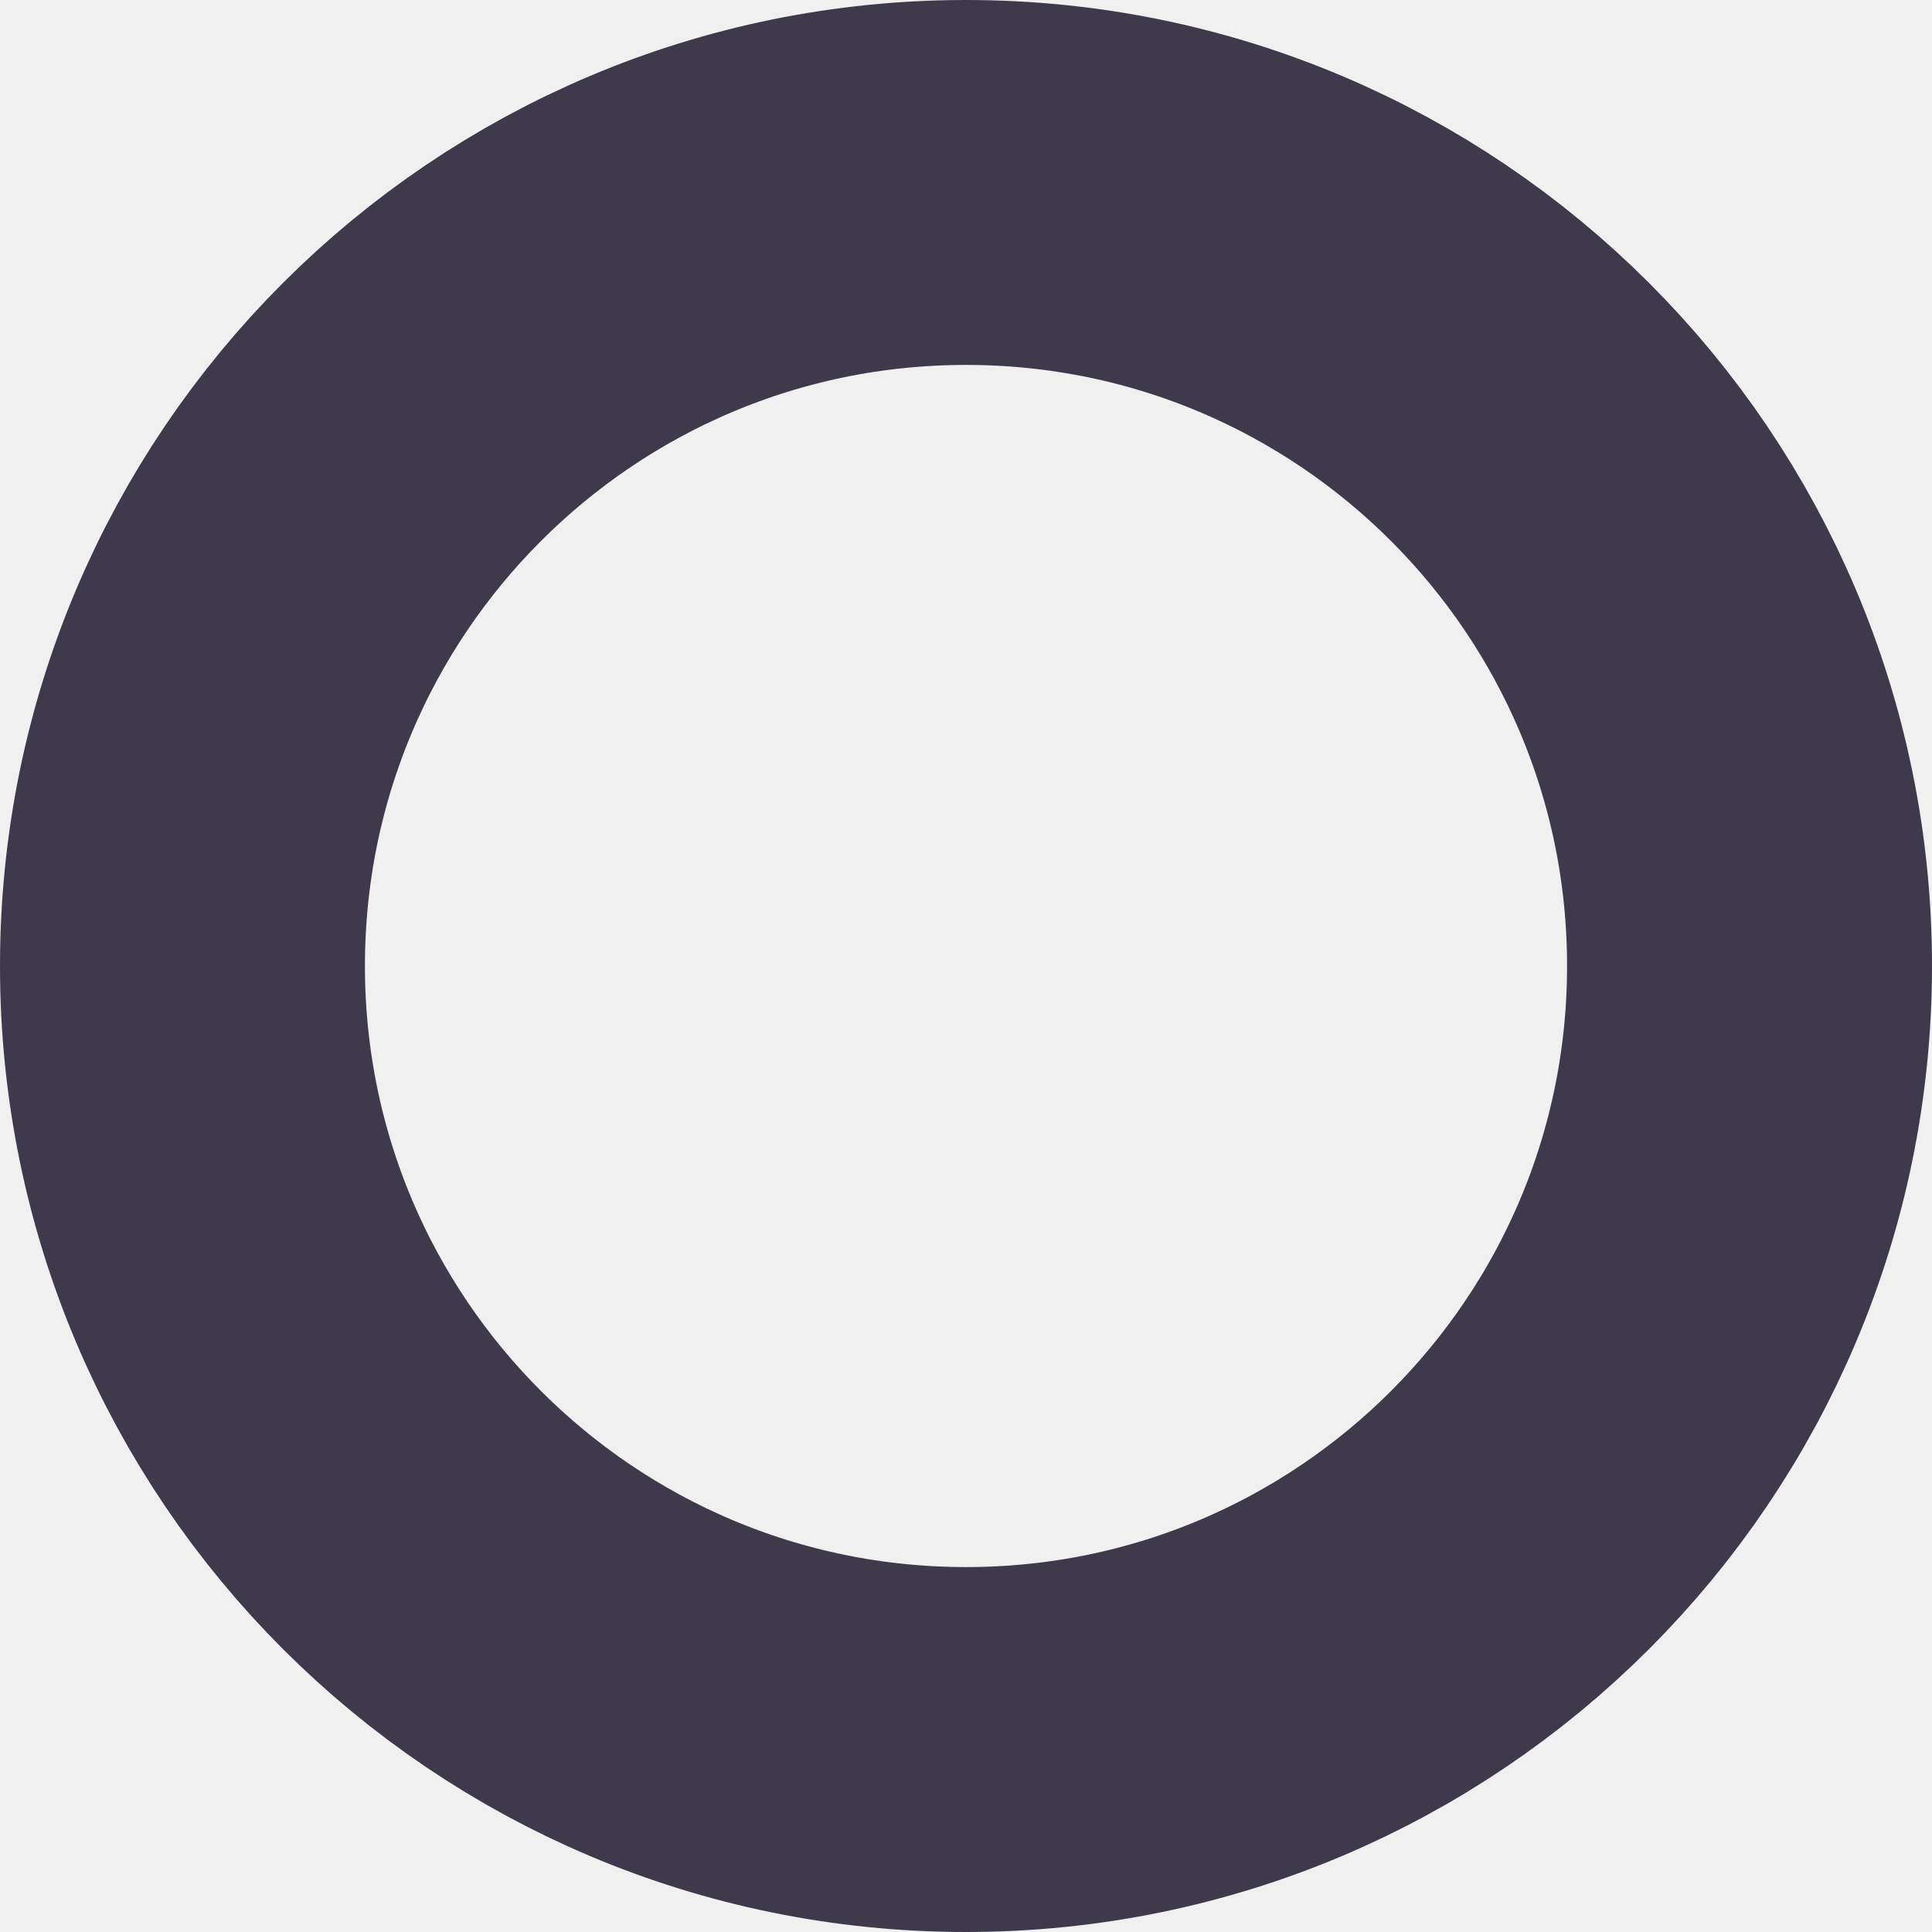
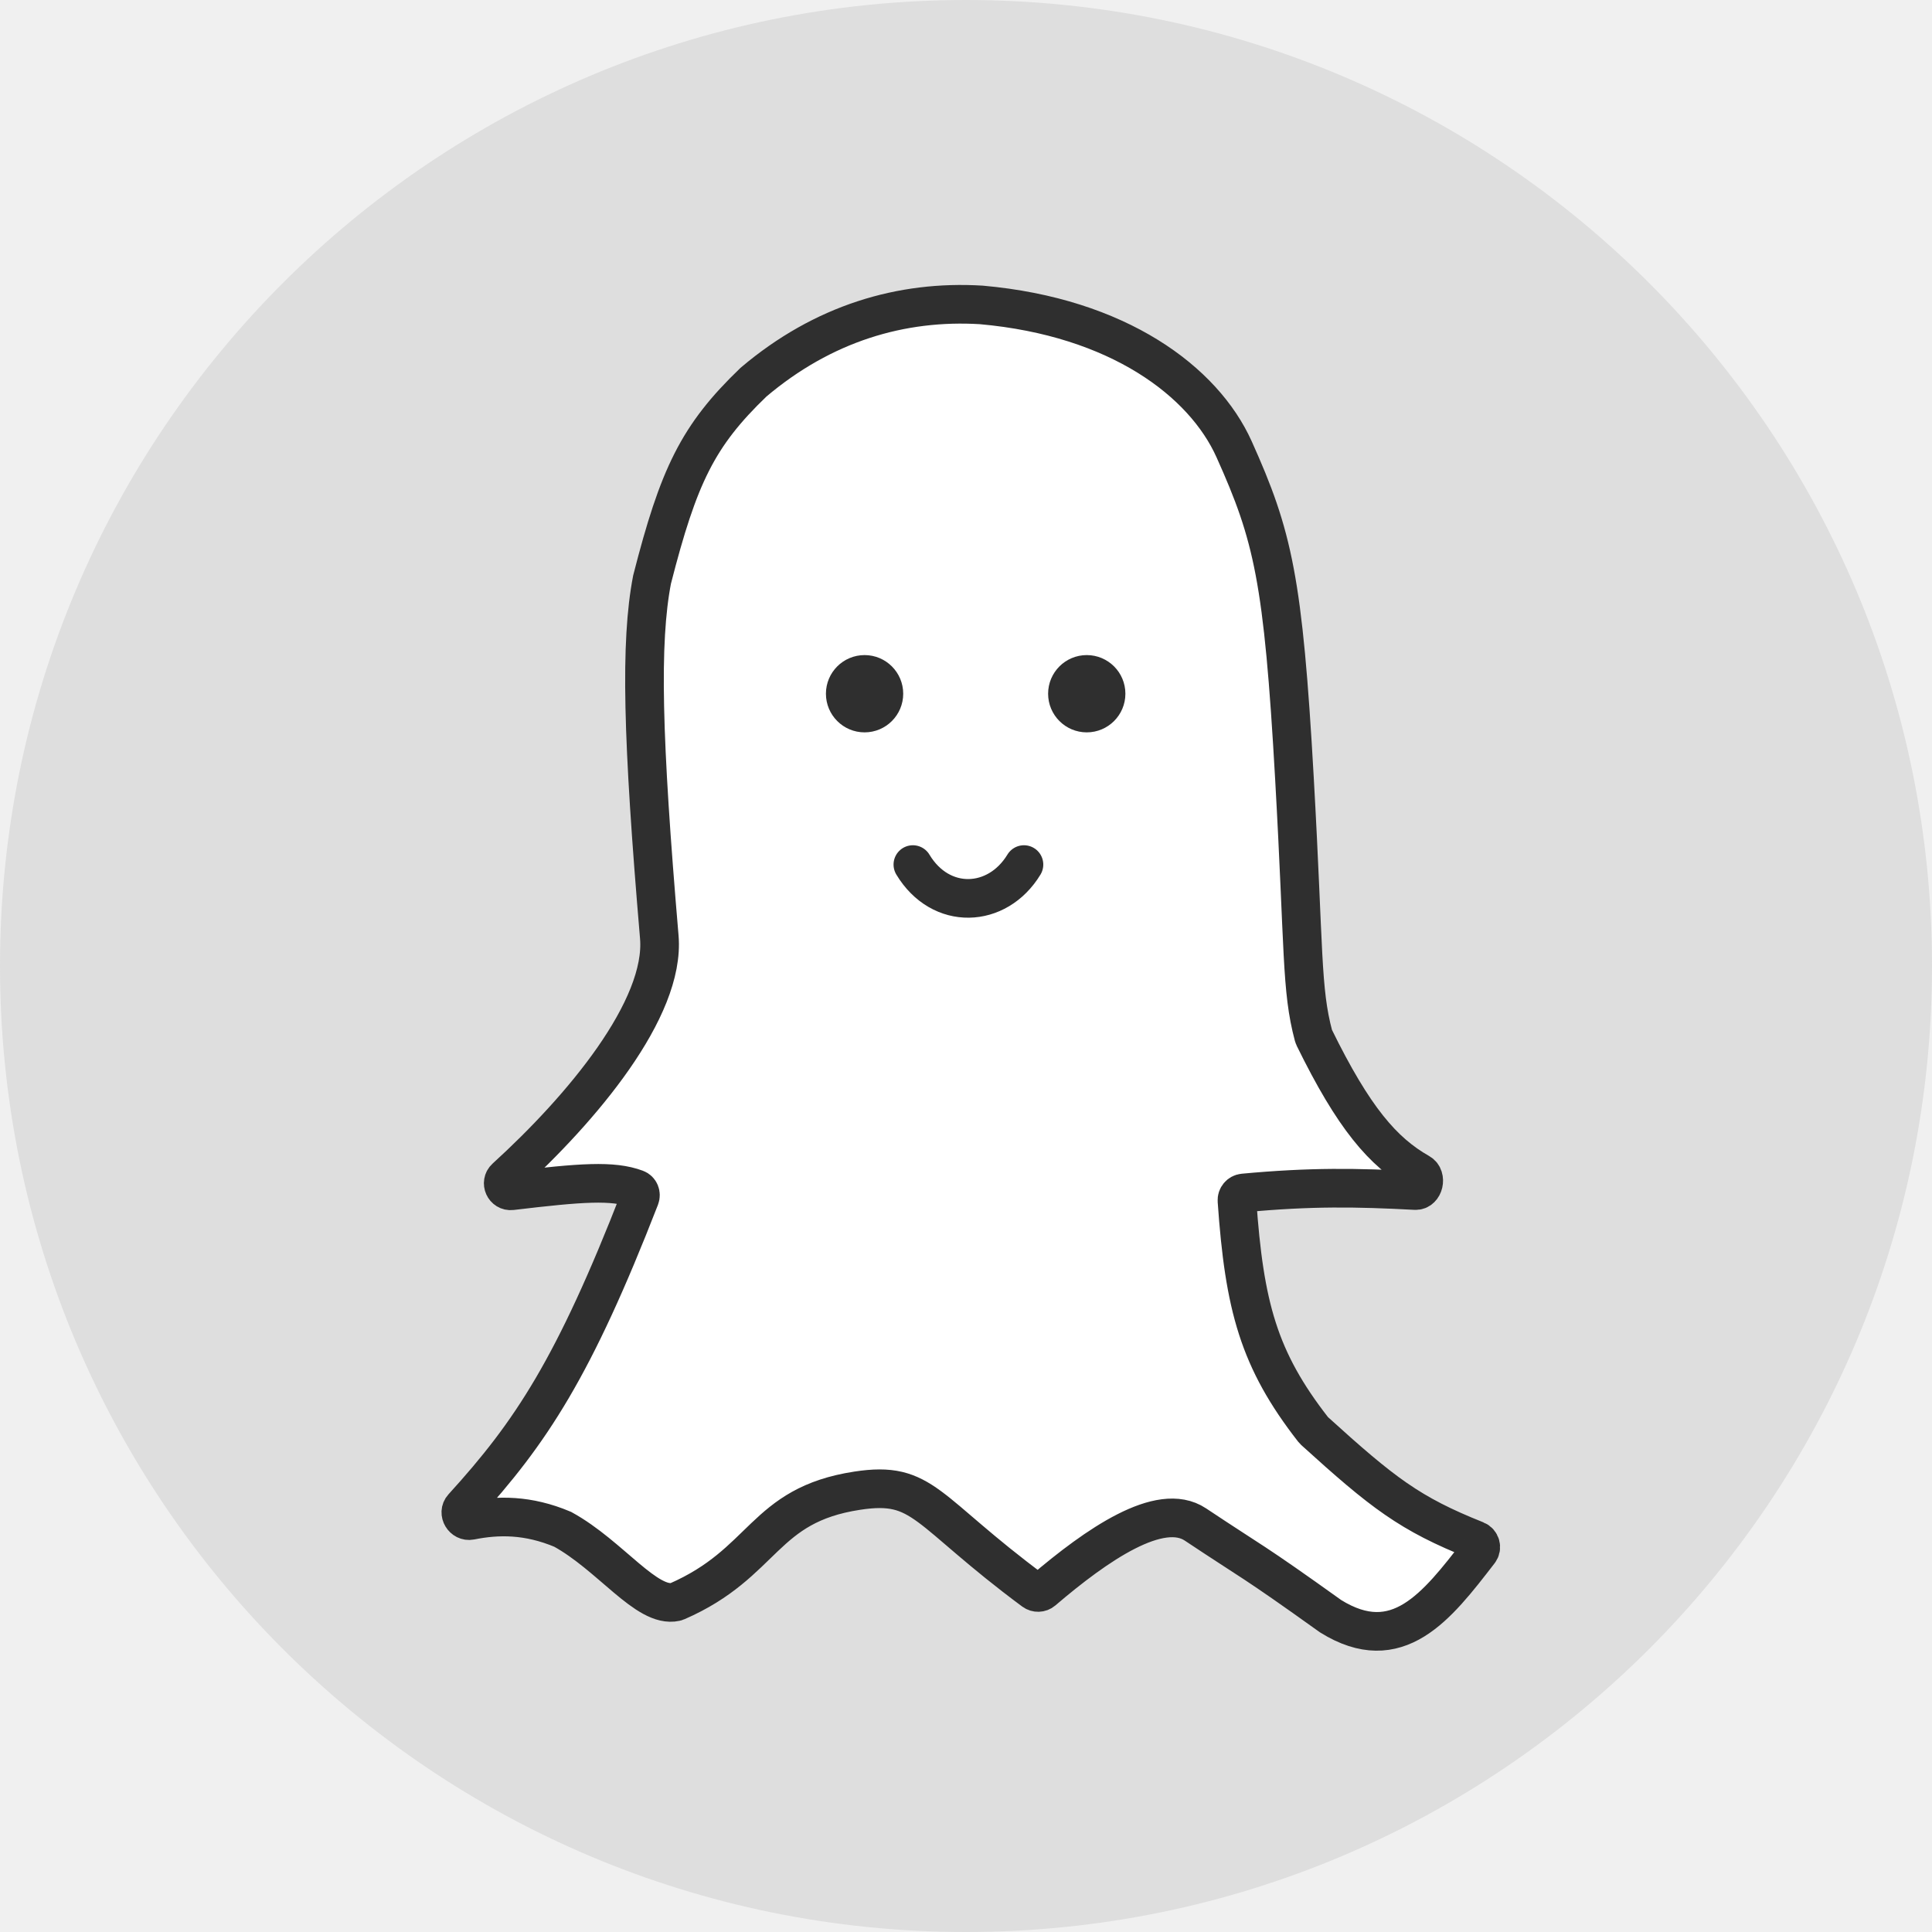
- <svg xmlns="http://www.w3.org/2000/svg" width="90" height="90" viewBox="0 0 90 90" fill="none">
-   <path d="M81.5 45C81.5 65.158 65.158 81.5 45 81.5C24.842 81.5 8.5 65.158 8.5 45C8.5 24.842 24.842 8.5 45 8.5C65.158 8.5 81.5 24.842 81.5 45Z" stroke="#3E3A4B" stroke-width="17" />
+ <svg xmlns="http://www.w3.org/2000/svg" width="400" height="400" viewBox="0 0 400 400" fill="none">
+   <circle cx="200" cy="200" r="200" fill="#DEDEDE" />
+   <path d="M136.5 194C137.761 208.84 120.543 229.428 104.684 243.862C103.589 244.86 104.425 246.713 105.896 246.538C120.375 244.814 126.874 244.335 131.73 246.146C132.462 246.419 132.777 247.267 132.494 247.994C118.811 283.165 109.97 296.535 95.806 312.084C94.773 313.218 95.912 315.105 97.417 314.803C103.14 313.657 109.318 313.604 116.5 316.628C126.434 322.092 133.901 332.982 139.881 331.656C139.96 331.639 140.041 331.611 140.116 331.578C158.498 323.579 157.819 311.631 177.5 308.628C191.304 306.522 191.412 312.649 214.024 329.408C214.586 329.824 215.375 329.803 215.907 329.349C227.12 319.765 240.198 310.76 247.5 315.628C259.5 323.628 258.857 322.703 275.5 334.628C289.31 343.2 297.461 332.636 306.187 321.327L306.266 321.225C306.88 320.429 306.551 319.263 305.617 318.891C291.869 313.418 286.302 309.1 272.097 296.216C272.034 296.159 271.973 296.093 271.921 296.026C260.571 281.484 257.621 270.409 256.099 248.584C256.043 247.777 256.643 247.065 257.449 246.99C271.417 245.689 280.849 245.841 293.04 246.491C294.783 246.584 295.438 243.685 293.92 242.824C286.295 238.501 280.25 231.458 272.066 214.761C272.023 214.675 271.988 214.581 271.963 214.488C269.367 204.739 270.02 196.956 268 161.128C265.681 119.978 263.579 110.965 255.5 93C249.204 79 231.556 65.654 203.162 63.129C186.662 62.128 170.407 66.921 156 79.128C144.445 90.23 140.5 98.5 135 120C132.5 133 132.992 152.729 136.5 194Z" fill="white" stroke="#2F2F2F" stroke-width="8" />
+   <circle cx="179" cy="143.628" r="8" fill="#2F2F2F" />
+   <circle cx="225" cy="143.628" r="8" fill="#2F2F2F" />
+   <path d="M189 179C194.75 188.571 206.48 188.093 212 179" stroke="#2F2F2F" stroke-width="8" stroke-linecap="round" />
</svg>
